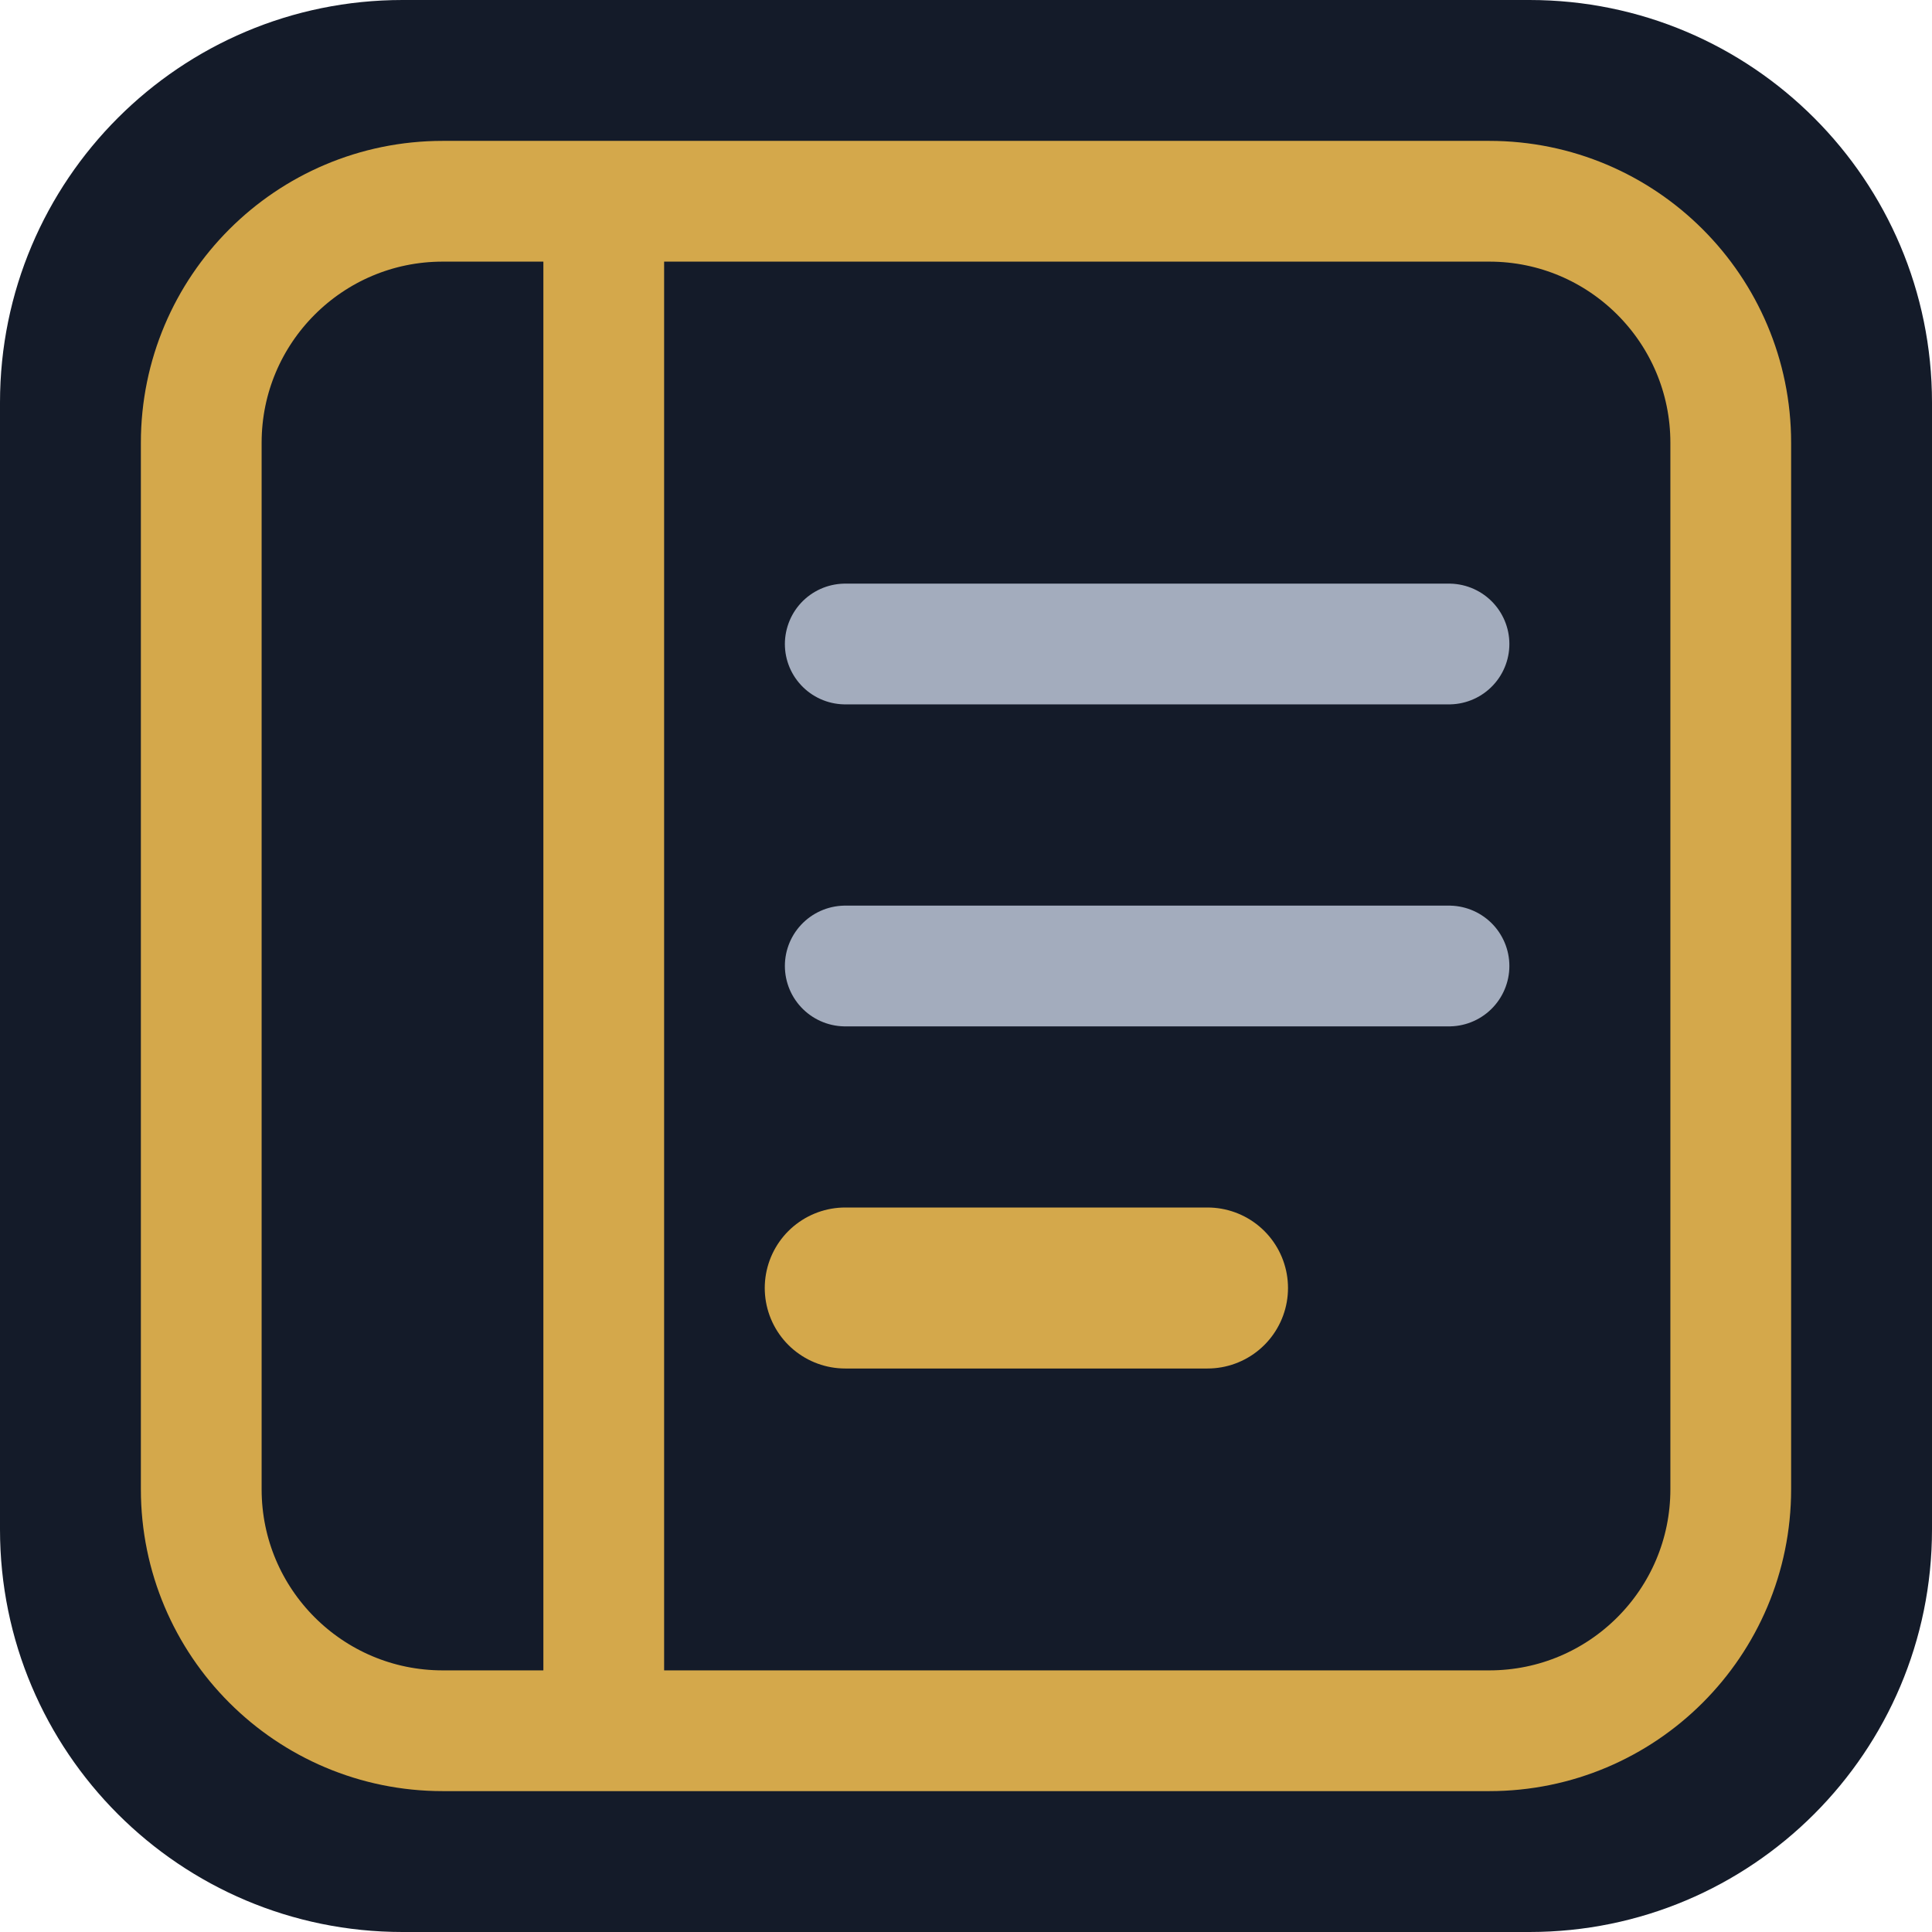
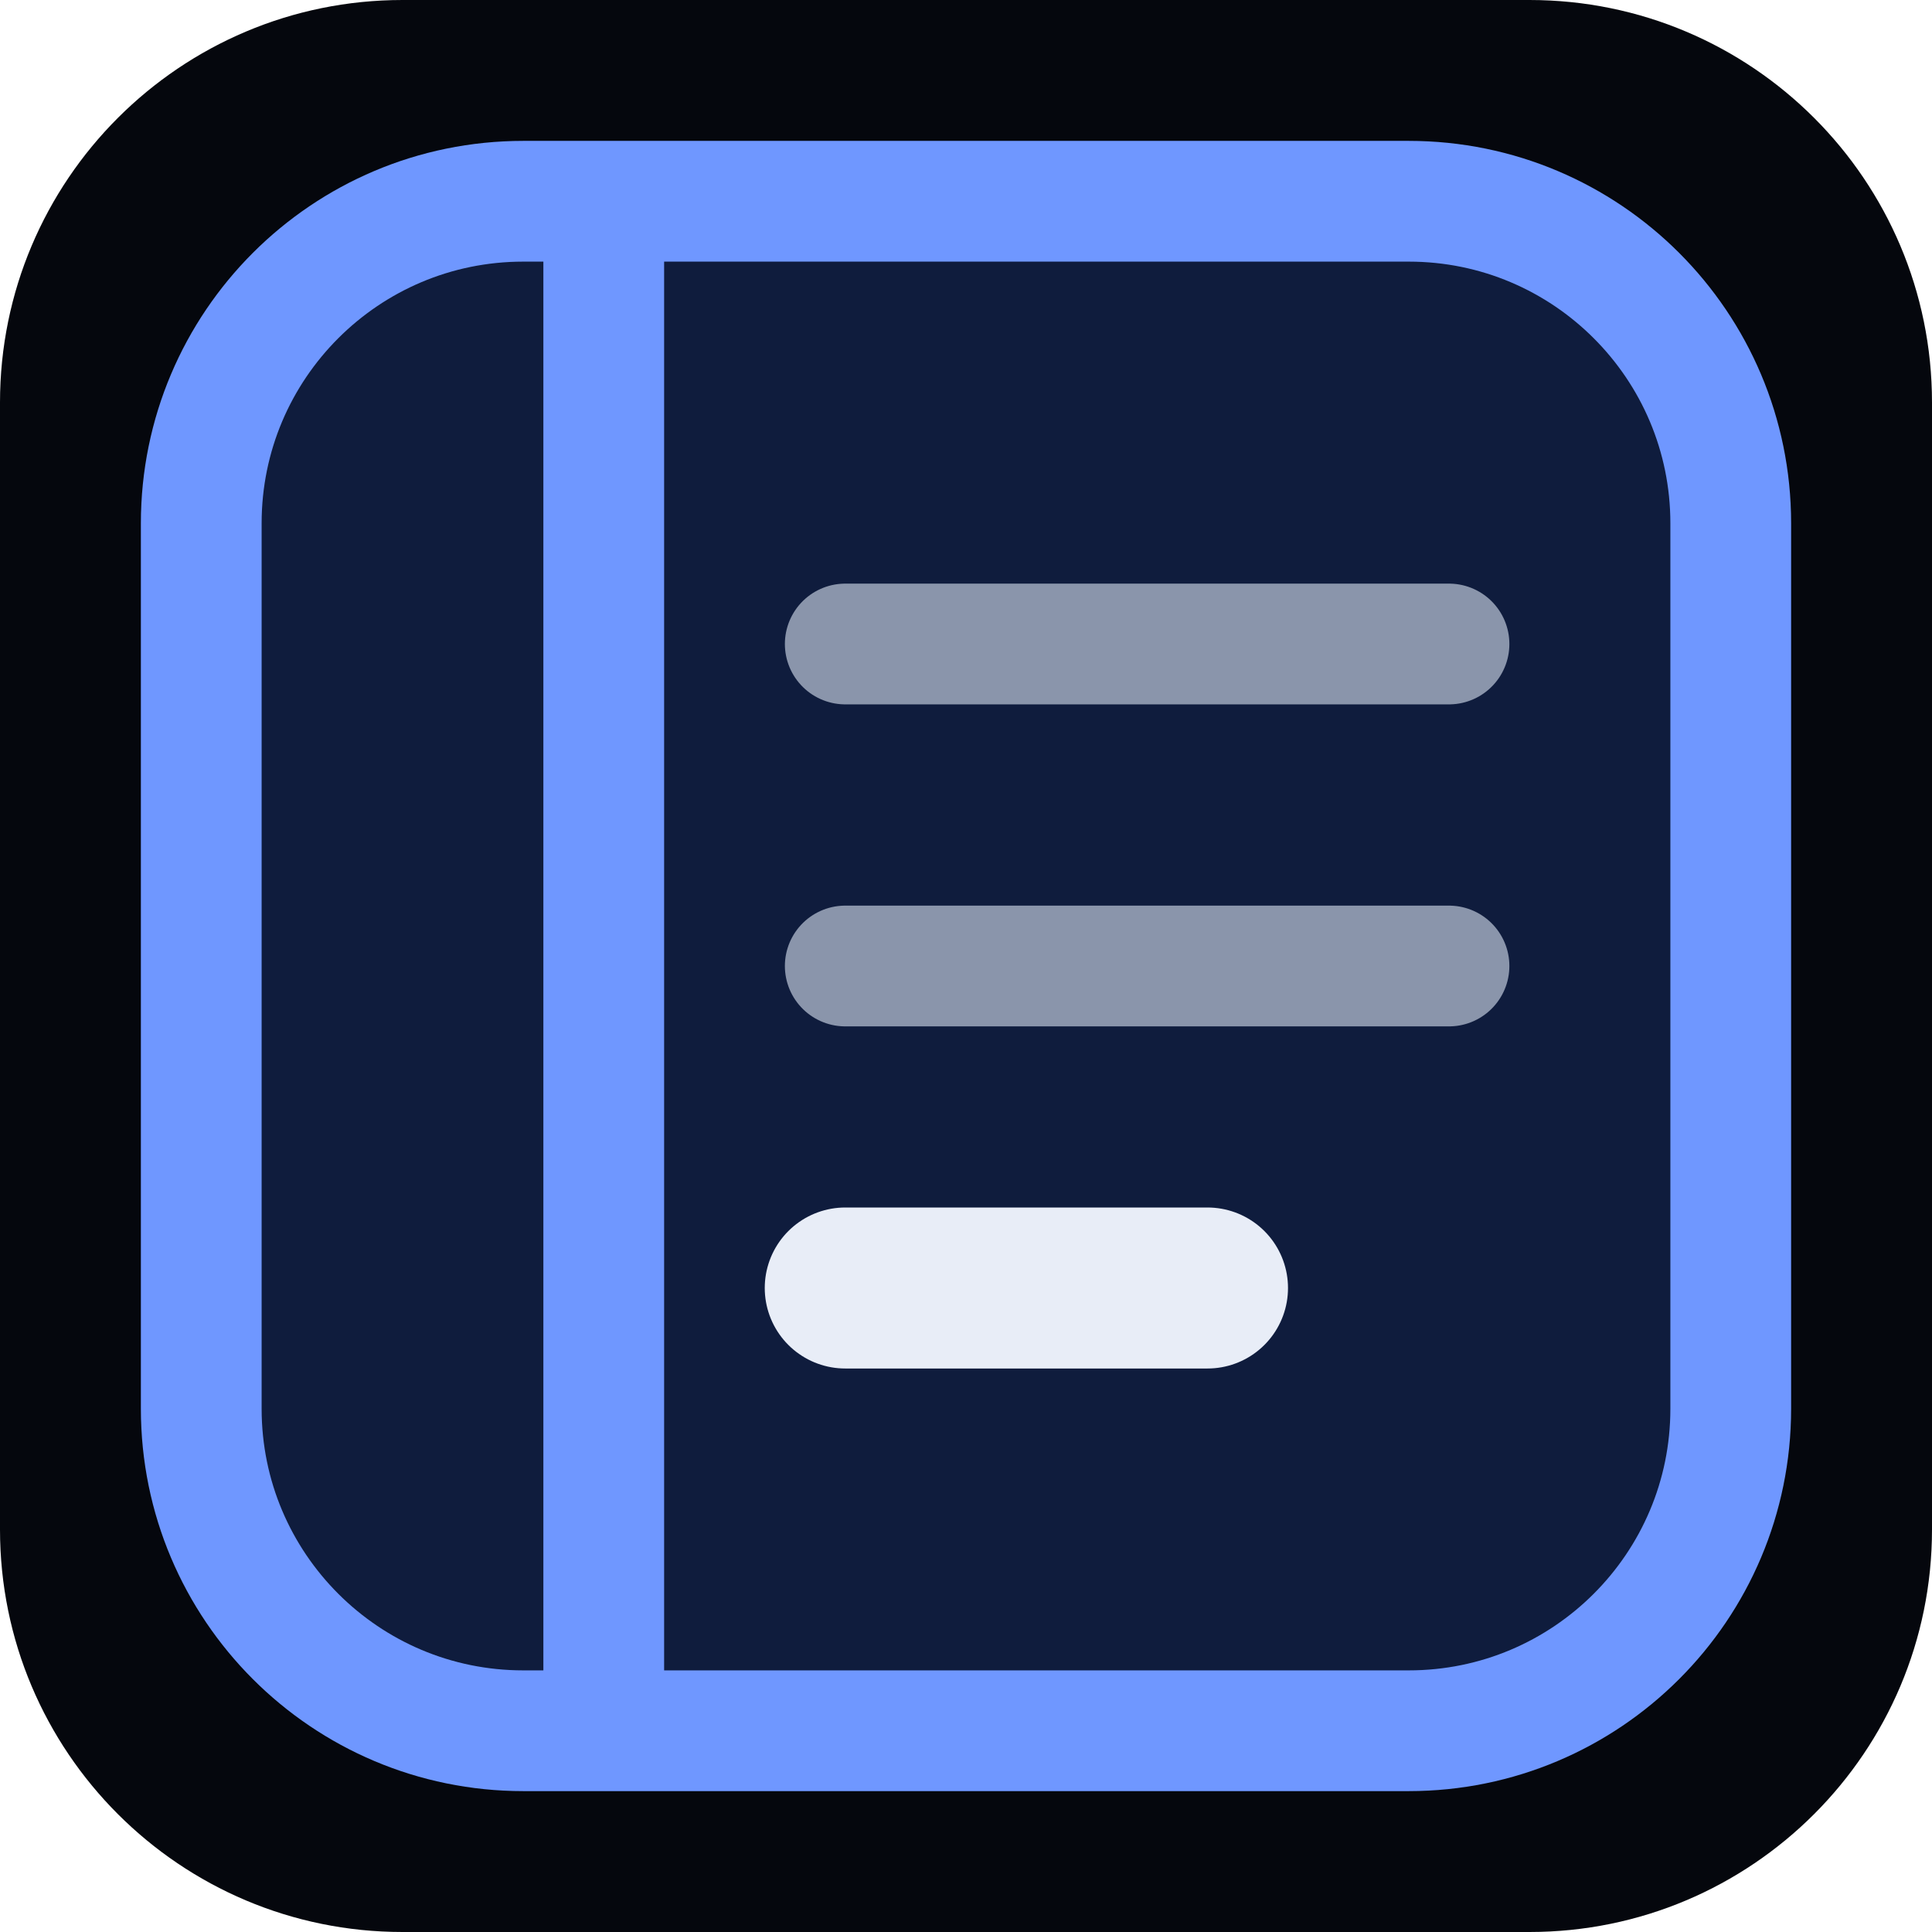
<svg xmlns="http://www.w3.org/2000/svg" viewBox="0 0 24 24">
-   <rect width="24" height="24" rx="5" fill="#141b29" />
-   <rect x="2.5" y="2.5" width="19" height="19" rx="3" fill="none" stroke="#d4a84b" stroke-width="1.5" />
-   <line x1="7.5" y1="2.5" x2="7.5" y2="21.5" stroke="#d4a84b" stroke-width="1.5" />
-   <line x1="10.5" y1="8" x2="18" y2="8" stroke="#a3acbd" stroke-width="1.5" stroke-linecap="round" />
-   <line x1="10.5" y1="12" x2="18" y2="12" stroke="#a3acbd" stroke-width="1.5" stroke-linecap="round" />
-   <line x1="10.5" y1="16" x2="15" y2="16" stroke="#d4a84b" stroke-width="2" stroke-linecap="round" />
+   <rect width="24" height="24" rx="5" fill="#05070d" />
+   <rect x="2.5" y="2.5" width="19" height="19" rx="4" fill="#0f1c3d" stroke="#6f97ff" stroke-width="1.5" />
+   <line x1="7.5" y1="2.5" x2="7.5" y2="21.5" stroke="#6f97ff" stroke-width="1.5" />
+   <line x1="10.5" y1="8" x2="18" y2="8" stroke="#8a95ab" stroke-width="1.5" stroke-linecap="round" />
+   <line x1="10.5" y1="12" x2="18" y2="12" stroke="#8a95ab" stroke-width="1.5" stroke-linecap="round" />
+   <line x1="10.5" y1="16" x2="15" y2="16" stroke="#e8edf7" stroke-width="2" stroke-linecap="round" />
</svg>
